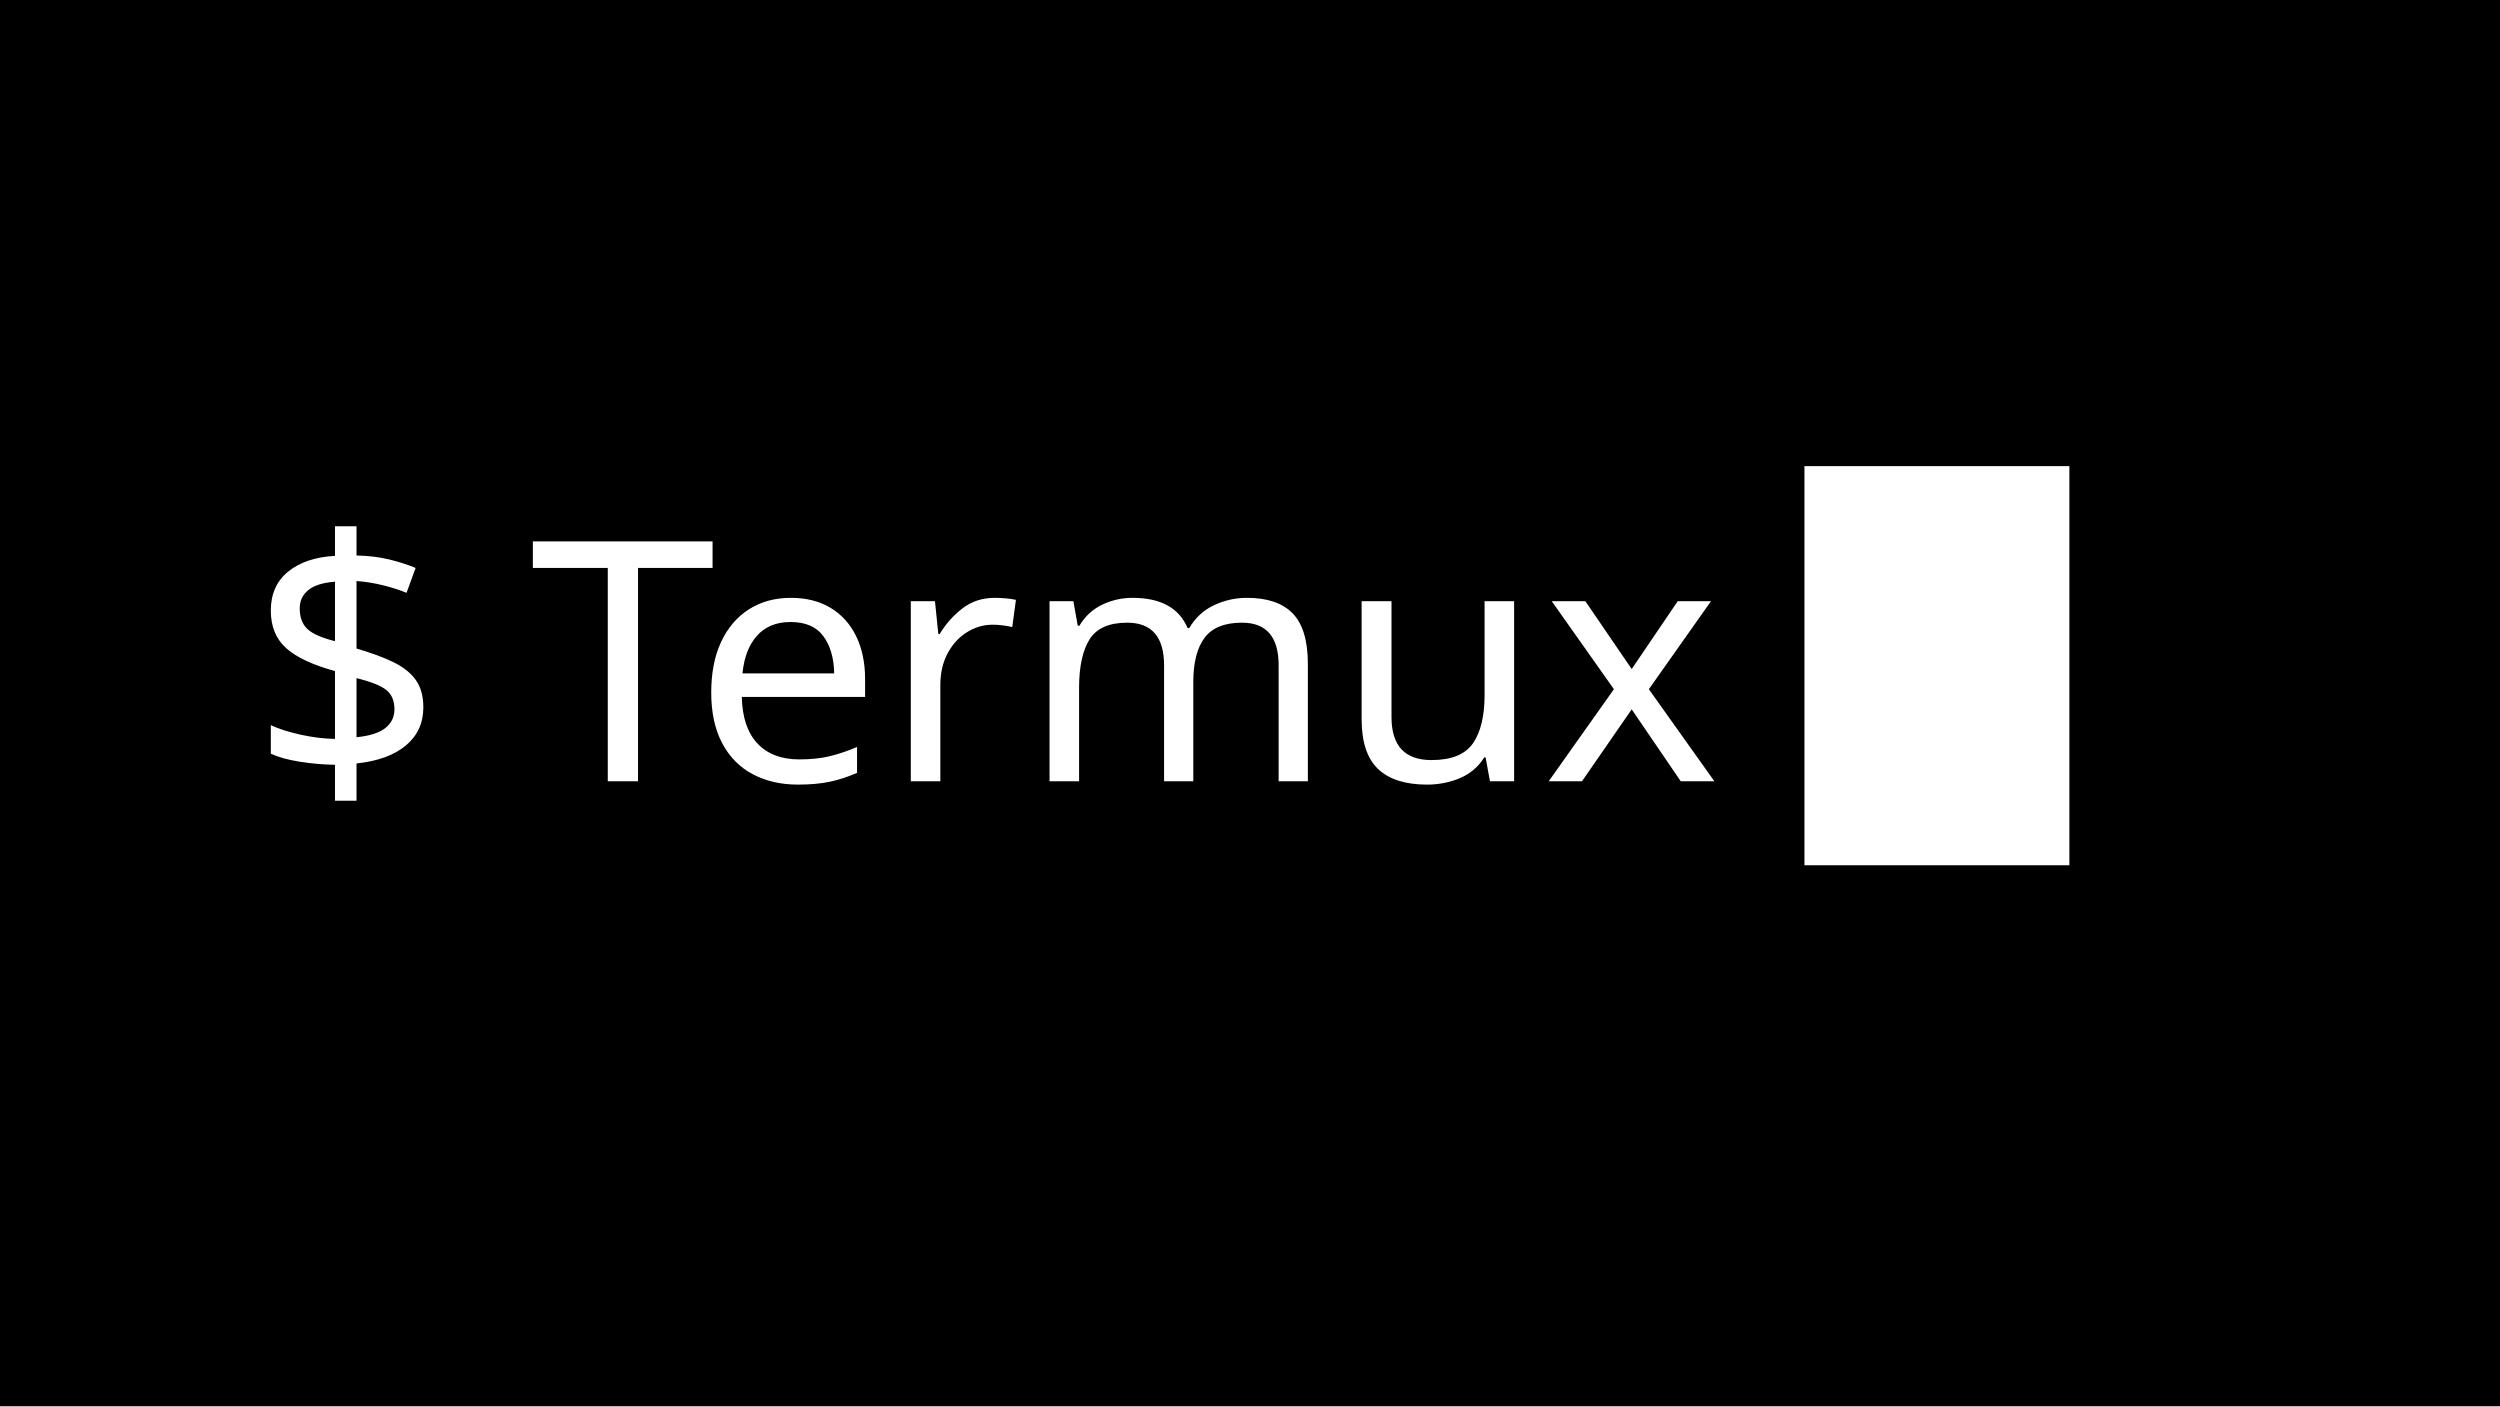
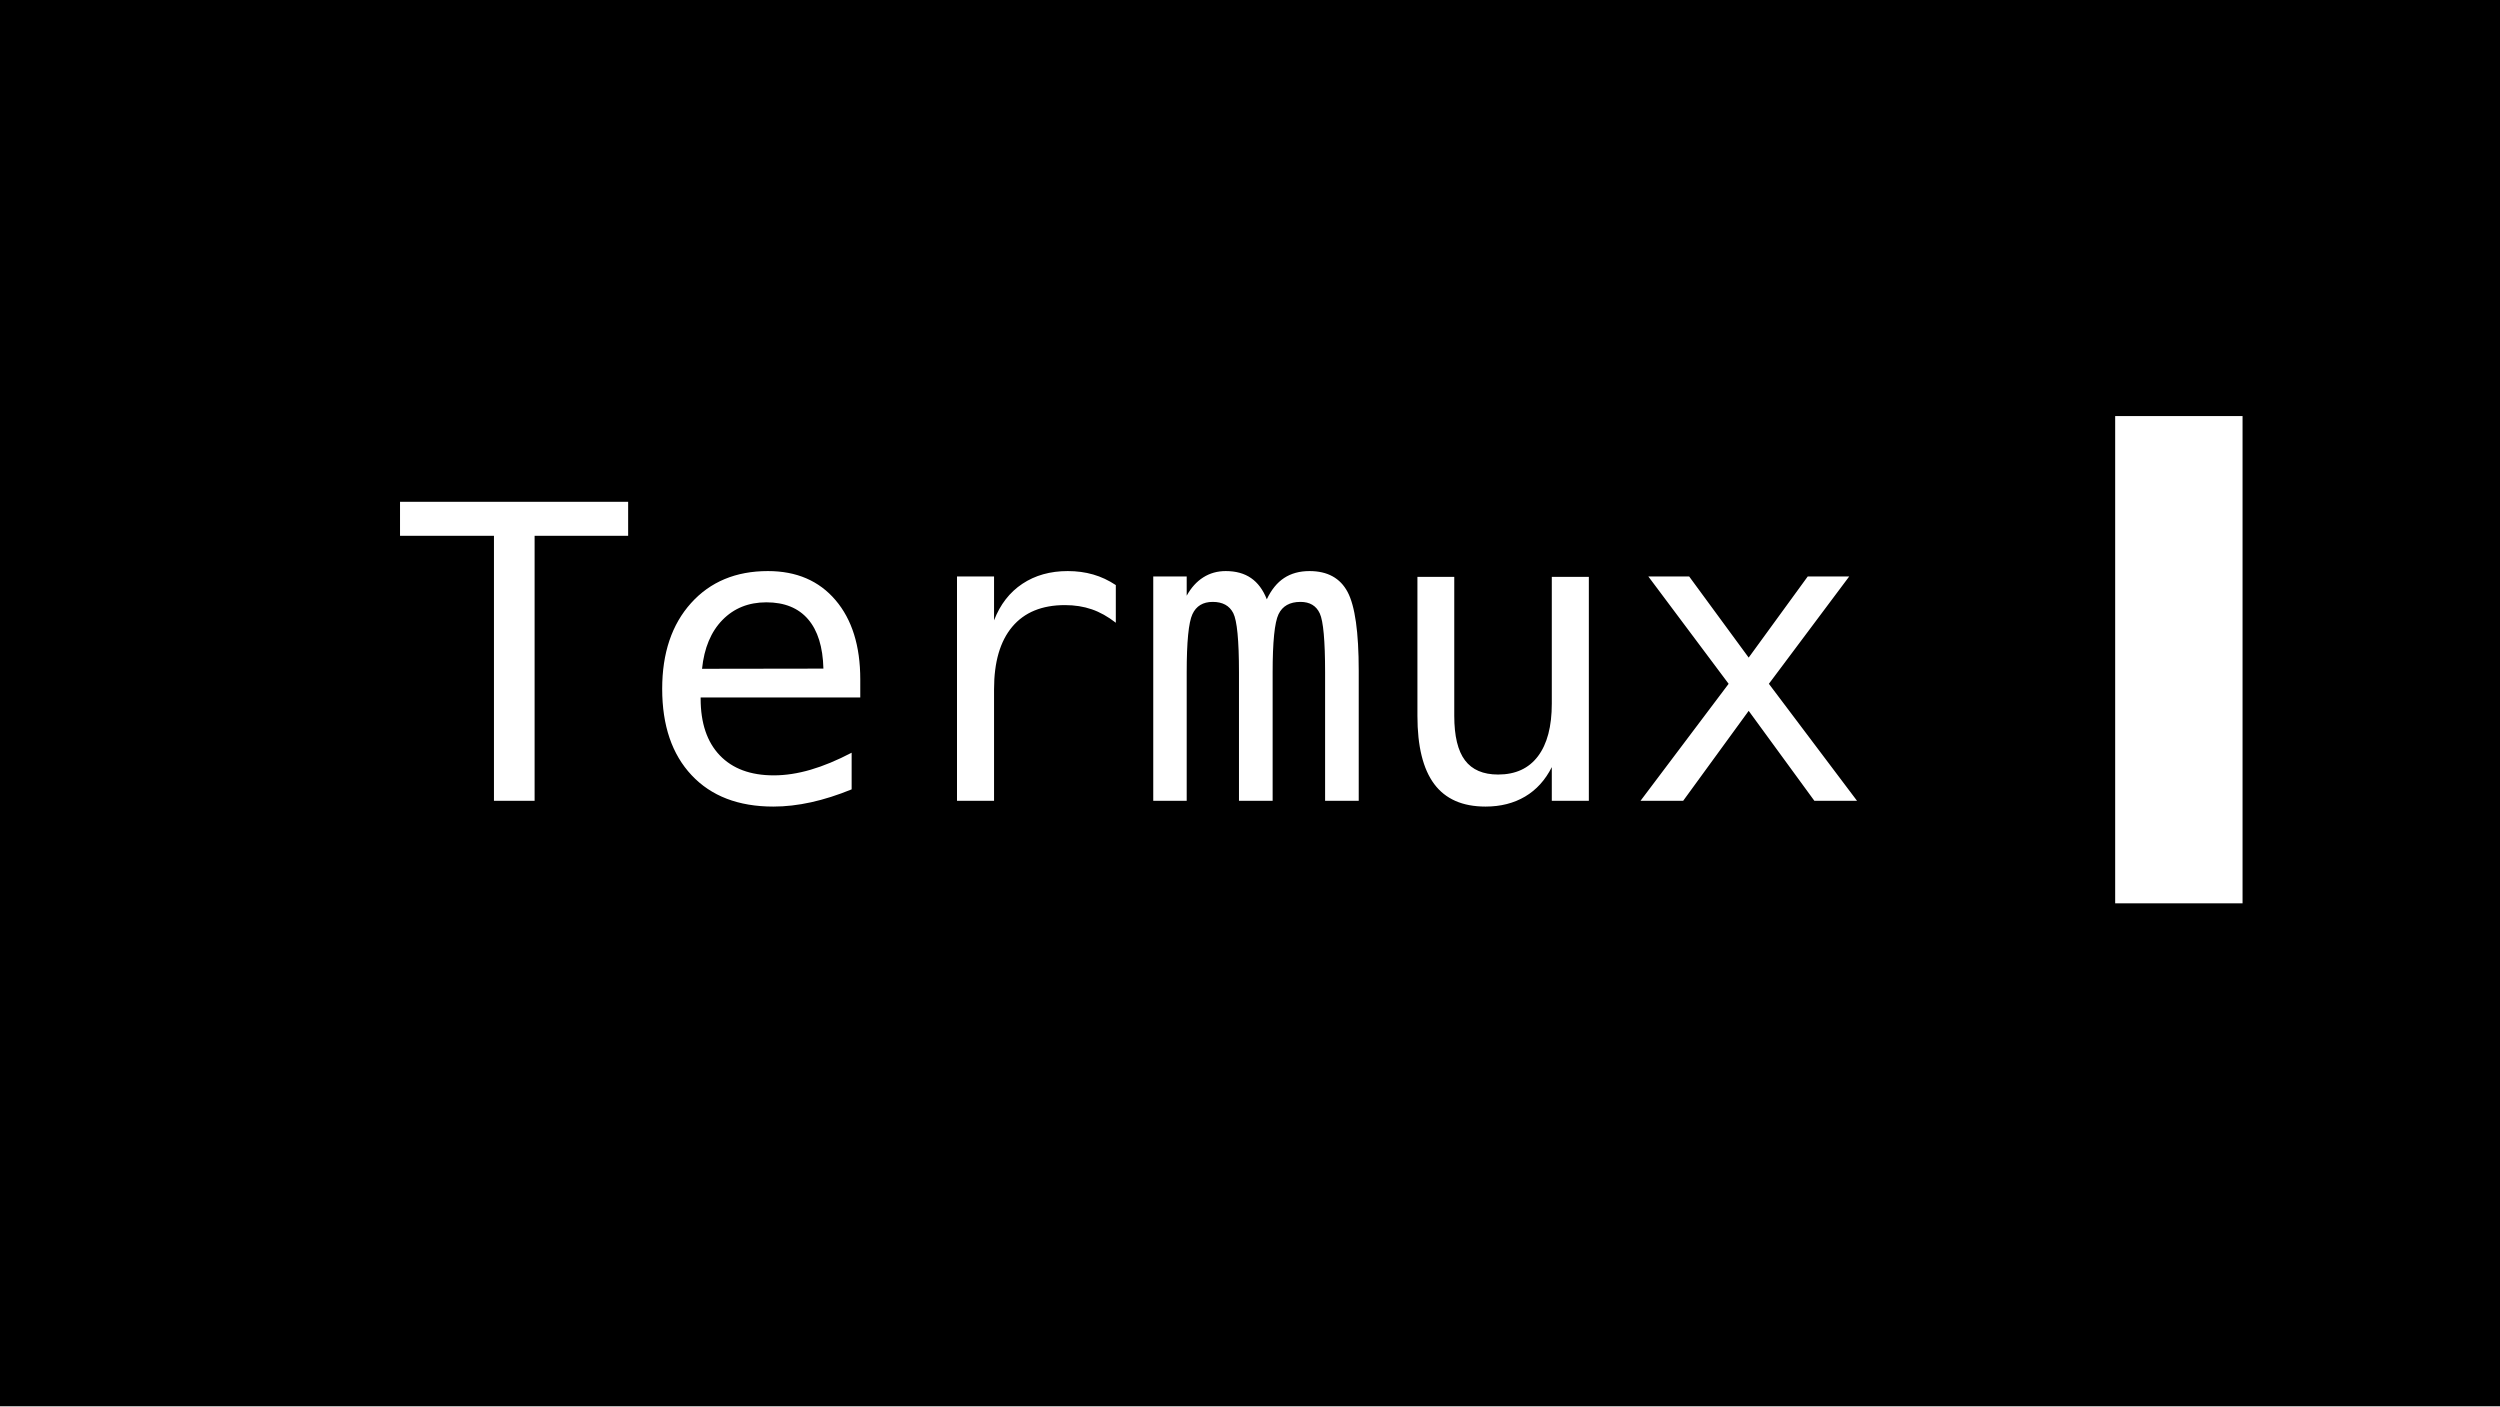
<svg xmlns="http://www.w3.org/2000/svg" version="1.1" viewBox="0 0 1280 720">
  <rect fill="#0" width="100%" height="100%" />
-   <text id="shell_prompt" x="128" y="400" style="fill: #ffffff; font-size: 172px; font-family: Menlo;">
-     <tspan>$ Termux █</tspan>
+   <text id="shell_prompt" x="200" y="410" style="fill: #ffffff; font-size: 210px; font-family: Menlo, Monospace;">
+     <tspan>Termux  ▌</tspan>
  </text>
</svg>
